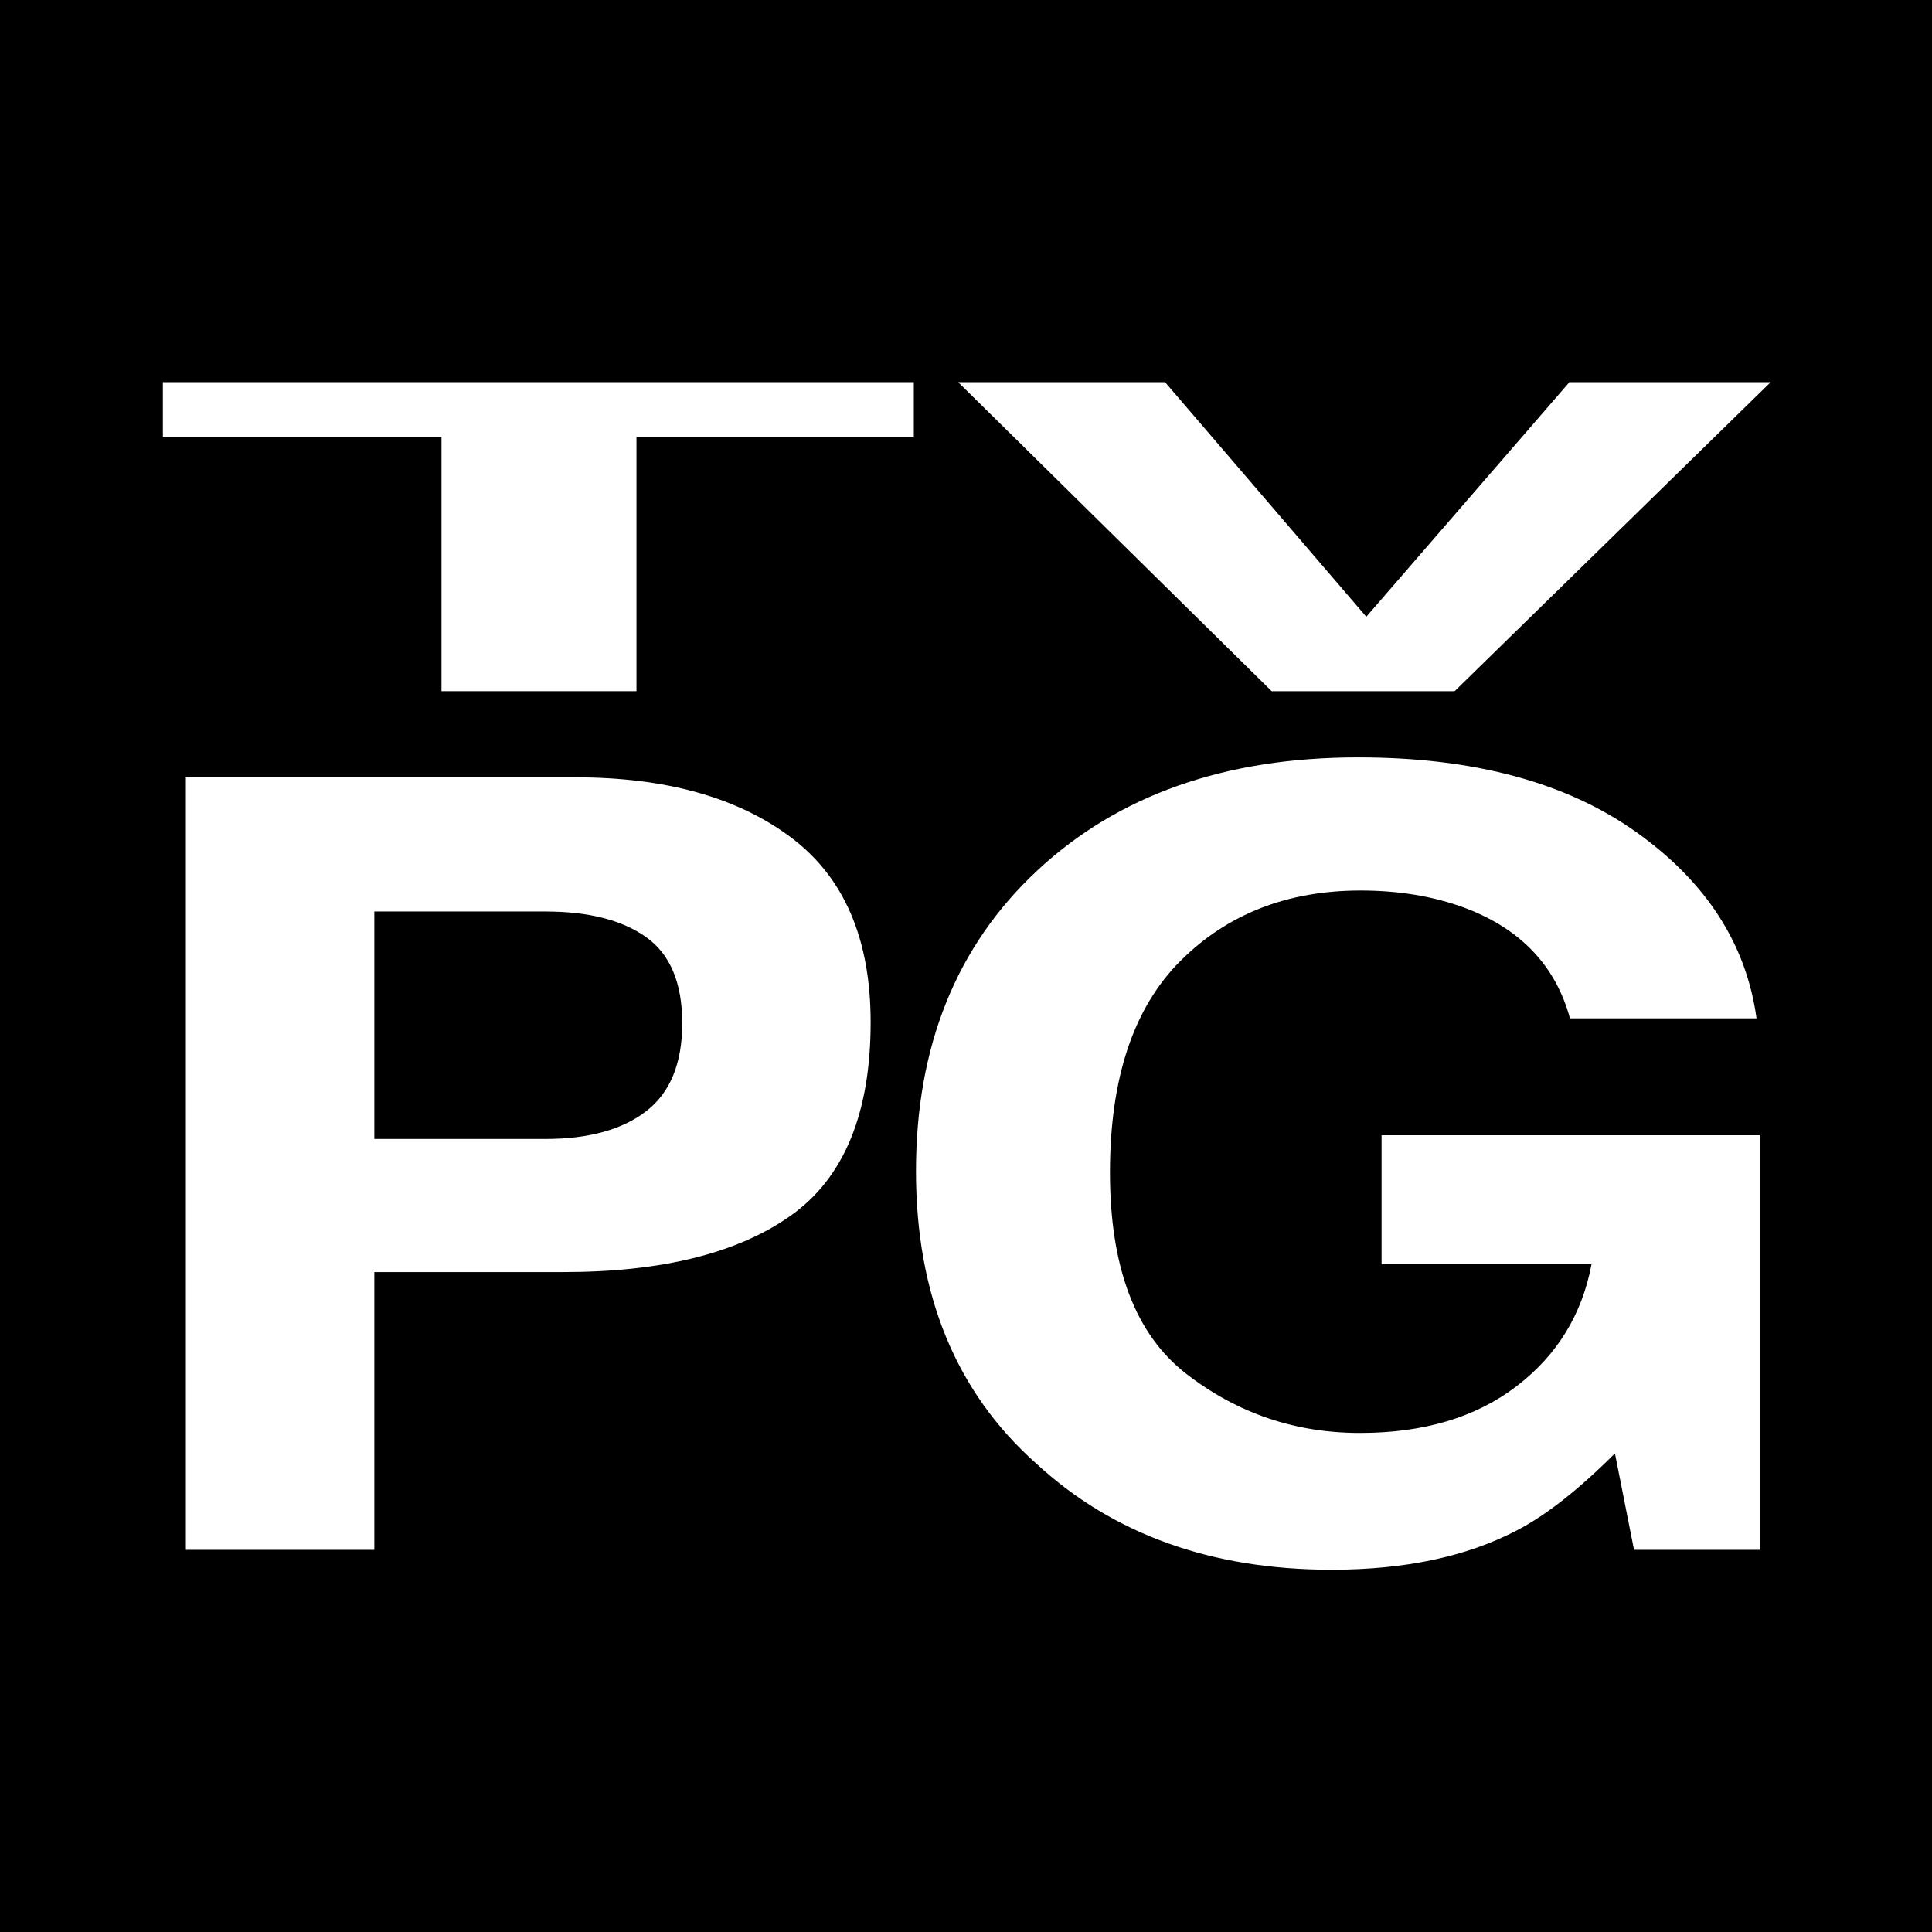
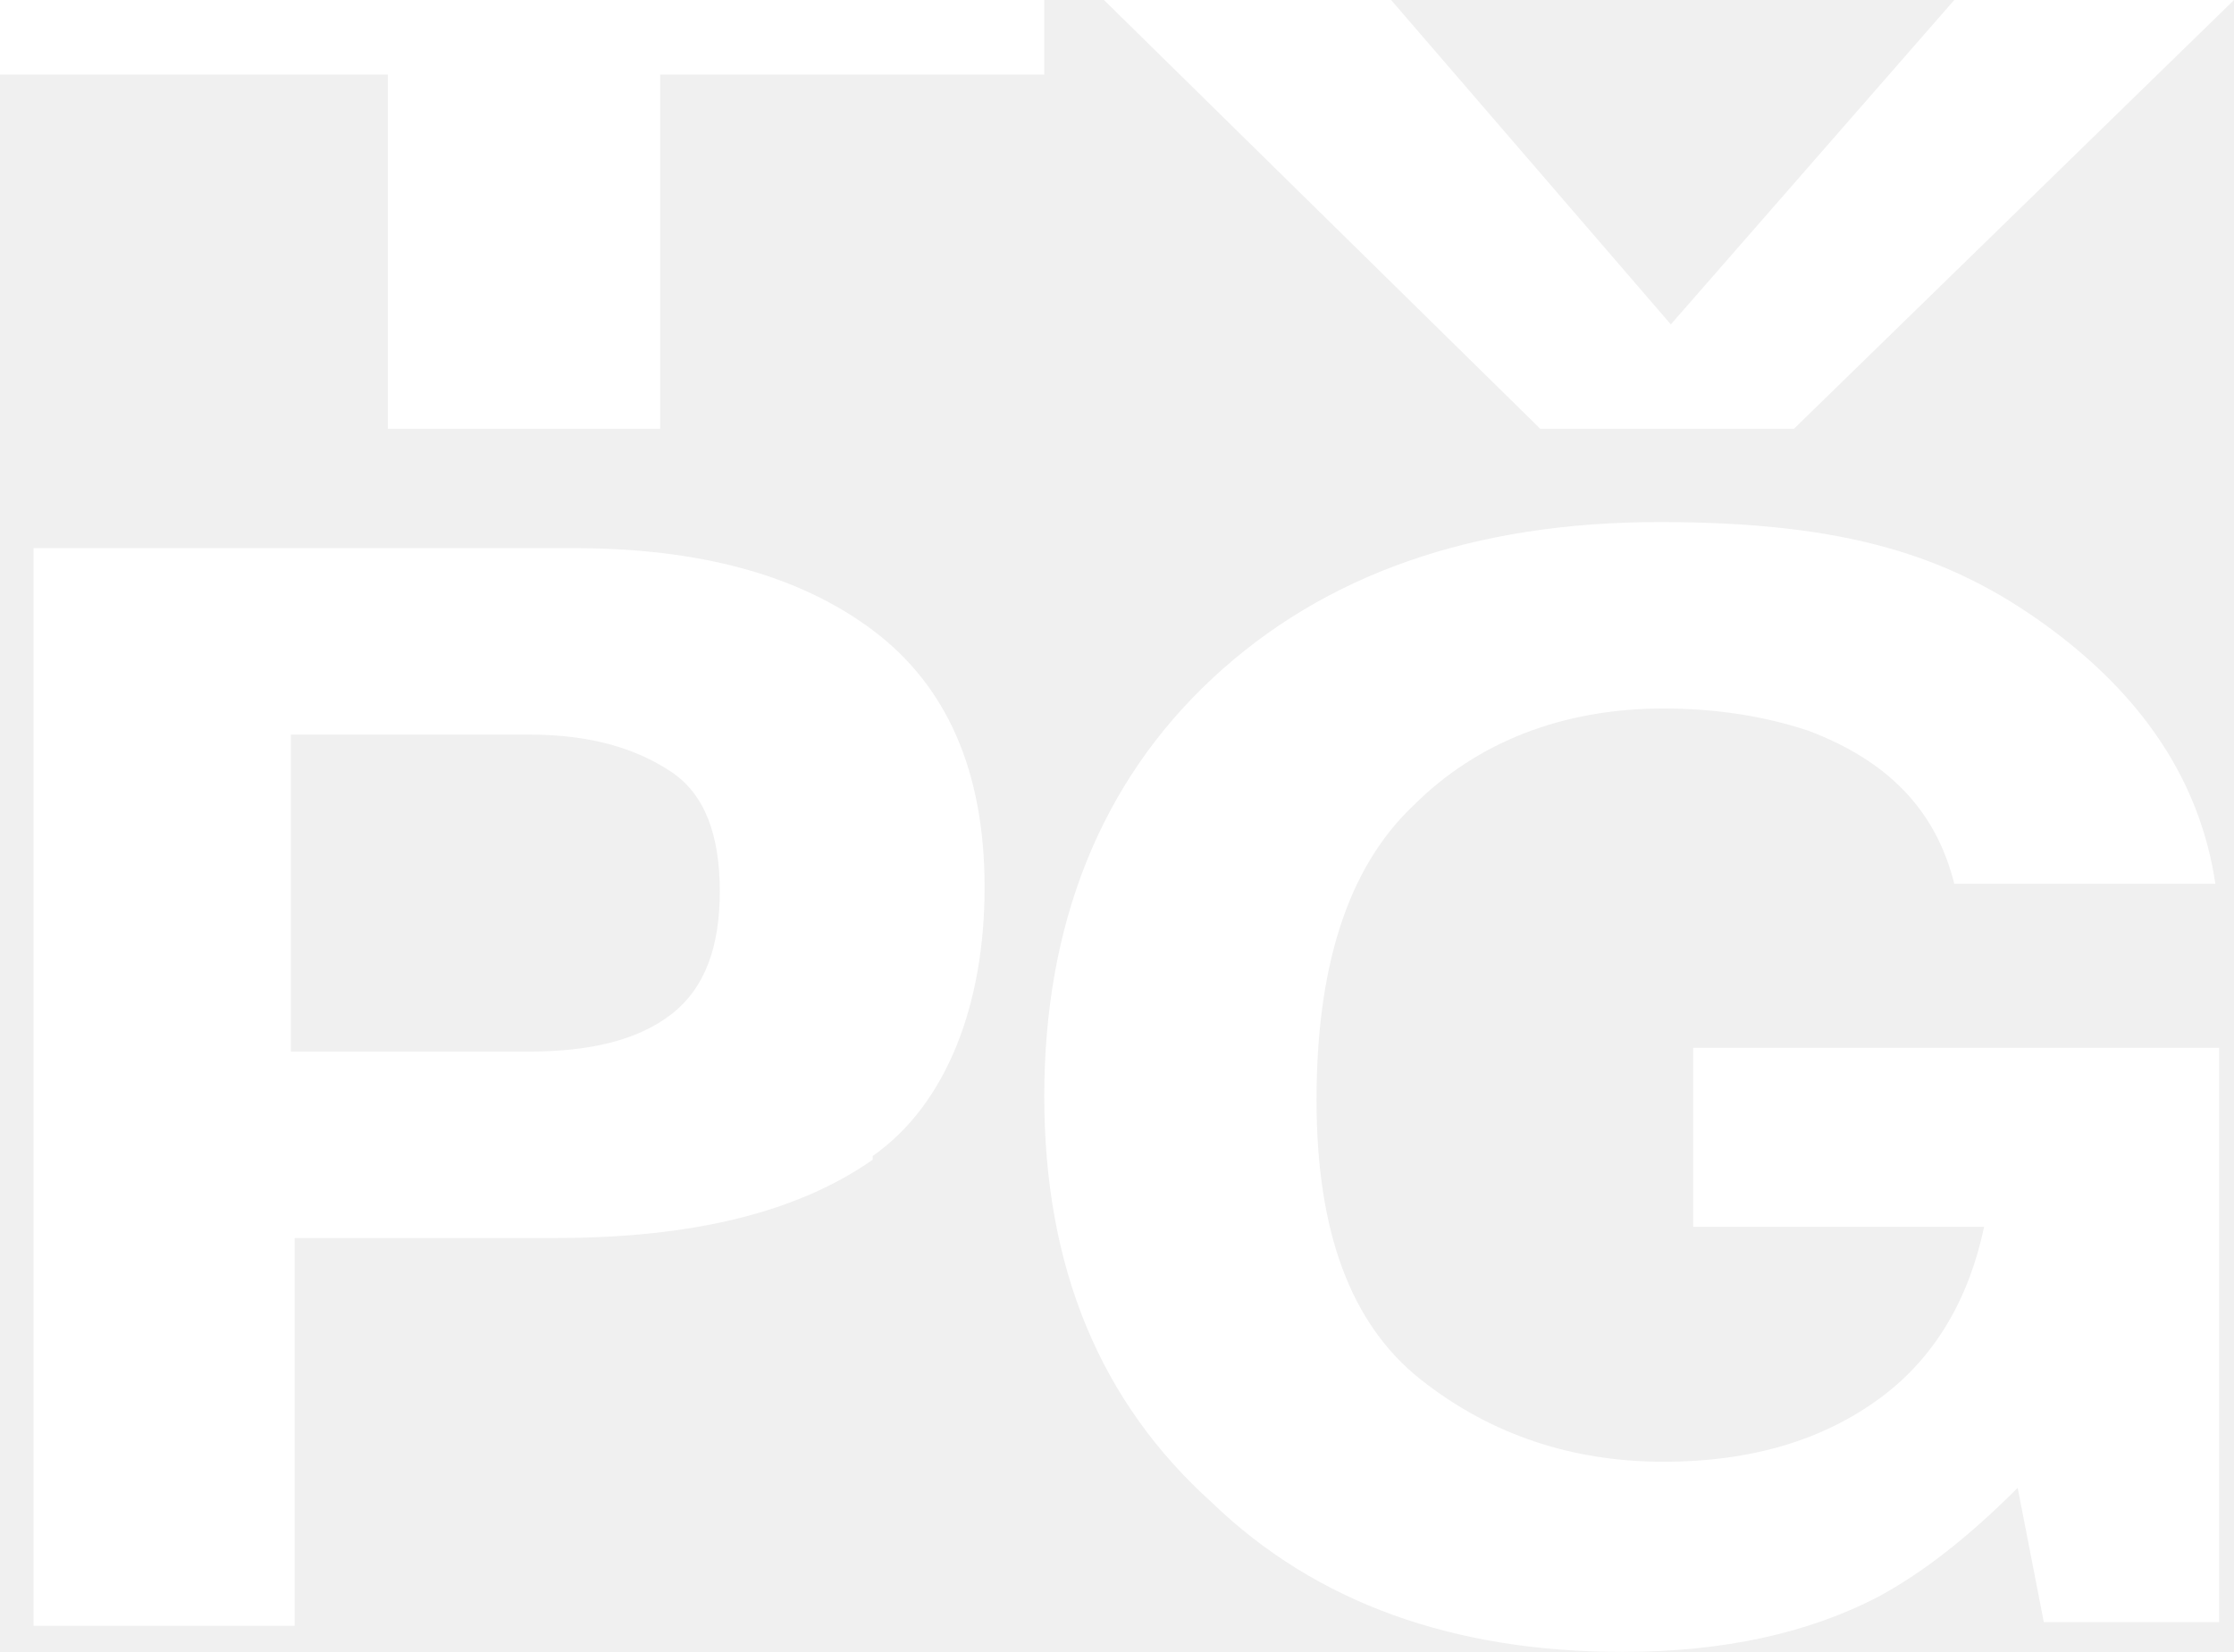
- <svg xmlns="http://www.w3.org/2000/svg" version="1.1" id="Layer_1" x="0px" y="0px" width="72px" height="72px" viewBox="0 0 72 72" enable-background="new 0 0 72 72" xml:space="preserve">
-   <rect width="72" height="72" />
-   <g>
-     <path fill="#FFFFFF" d="M34.055,14.242v2.039H23.719v9.477h-7.266v-9.477H6.07v-2.039H34.055z" />
-     <path fill="#FFFFFF" d="M58.488,14.242h7.5L54.21,25.758h-6.819L35.707,14.242h7.711l7.5,8.742L58.488,14.242z" />
-     <path fill="#FFFFFF" d="M29.477,45.297c-1.98,1.406-4.809,2.109-8.483,2.109H13.95v10.352H6.927V28.969h14.524   c3.349,0,6.019,0.742,8.01,2.227c1.99,1.484,2.985,3.783,2.985,6.895C32.446,41.488,31.456,43.891,29.477,45.297z M24.081,34.926   c-0.895-0.638-2.148-0.957-3.762-0.957H13.95v8.477h6.369c1.613,0,2.867-0.345,3.762-1.035c0.896-0.689,1.344-1.783,1.344-3.281   C25.425,36.632,24.977,35.564,24.081,34.926z" />
-     <path fill="#FFFFFF" d="M58.508,37.953c-0.535-1.966-1.844-3.34-3.924-4.121c-1.163-0.43-2.455-0.645-3.879-0.645   c-2.723,0-4.961,0.874-6.712,2.622c-1.752,1.748-2.628,4.376-2.628,7.885c0,3.535,0.948,6.037,2.846,7.505   c1.896,1.469,4.054,2.203,6.472,2.203c2.371,0,4.314-0.579,5.829-1.737s2.447-2.675,2.8-4.552h-7.825v-4.805h14.09v15.449h-4.682   l-0.711-3.594c-1.362,1.361-2.586,2.32-3.672,2.878c-1.867,0.972-4.162,1.458-6.885,1.458c-4.483,0-8.155-1.32-11.016-3.963   c-2.983-2.654-4.475-6.284-4.475-10.891c0-4.658,1.506-8.393,4.521-11.204c3.014-2.811,6.999-4.216,11.956-4.216   c4.3,0,7.753,0.928,10.362,2.783c2.608,1.855,4.104,4.17,4.486,6.943H58.508z" />
-   </g>
+ <svg xmlns="http://www.w3.org/2000/svg" id="Layer_1" data-name="Layer 1" version="1.1" viewBox="0 0 59.9 44.3">
+   <defs>
+     <style>
+       .cls-1 {
+         fill: #fff;
+         stroke-width: 0px;
+       }
+     </style>
+   </defs>
+   <path class="cls-1" d="M28,0v2h-10.3v9.5h-7.3V2H0V0s28,0,28,0Z" />
+   <path class="cls-1" d="M52.4,0h7.5l-11.8,11.5h-6.8L29.6,0h7.7l7.5,8.7L52.4,0Z" />
+   <path class="cls-1" d="M23.4,31.1c-2,1.4-4.8,2.1-8.5,2.1h-7v10.4H.9V14.7h14.5c3.3,0,6,.7,8,2.2,2,1.5,3,3.8,3,6.9s-1,5.8-3,7.2ZM18,20.7c-.9-.6-2.1-1-3.8-1h-6.4v8.5h6.4c1.6,0,2.9-.3,3.8-1,.9-.7,1.3-1.8,1.3-3.3,0-1.5-.4-2.6-1.3-3.2Z" />
+   <path class="cls-1" d="M52.4,23.7c-.5-2-1.8-3.3-3.9-4.1-1.2-.4-2.5-.6-3.9-.6-2.7,0-5,.9-6.7,2.6-1.8,1.7-2.6,4.4-2.6,7.9s.9,6,2.8,7.5c1.9,1.5,4.1,2.2,6.5,2.2s4.3-.6,5.8-1.7,2.4-2.7,2.8-4.6h-7.8v-4.8h14.1v15.4h-4.7l-.7-3.6c-1.4,1.4-2.6,2.3-3.7,2.9-1.9,1-4.2,1.5-6.9,1.5-4.5,0-8.2-1.3-11-4-3-2.7-4.5-6.3-4.5-10.9s1.5-8.4,4.5-11.2c3-2.8,7-4.2,12-4.2s7.8.9,10.4,2.8c2.6,1.9,4.1,4.2,4.5,6.9h-7Z" />
</svg>
